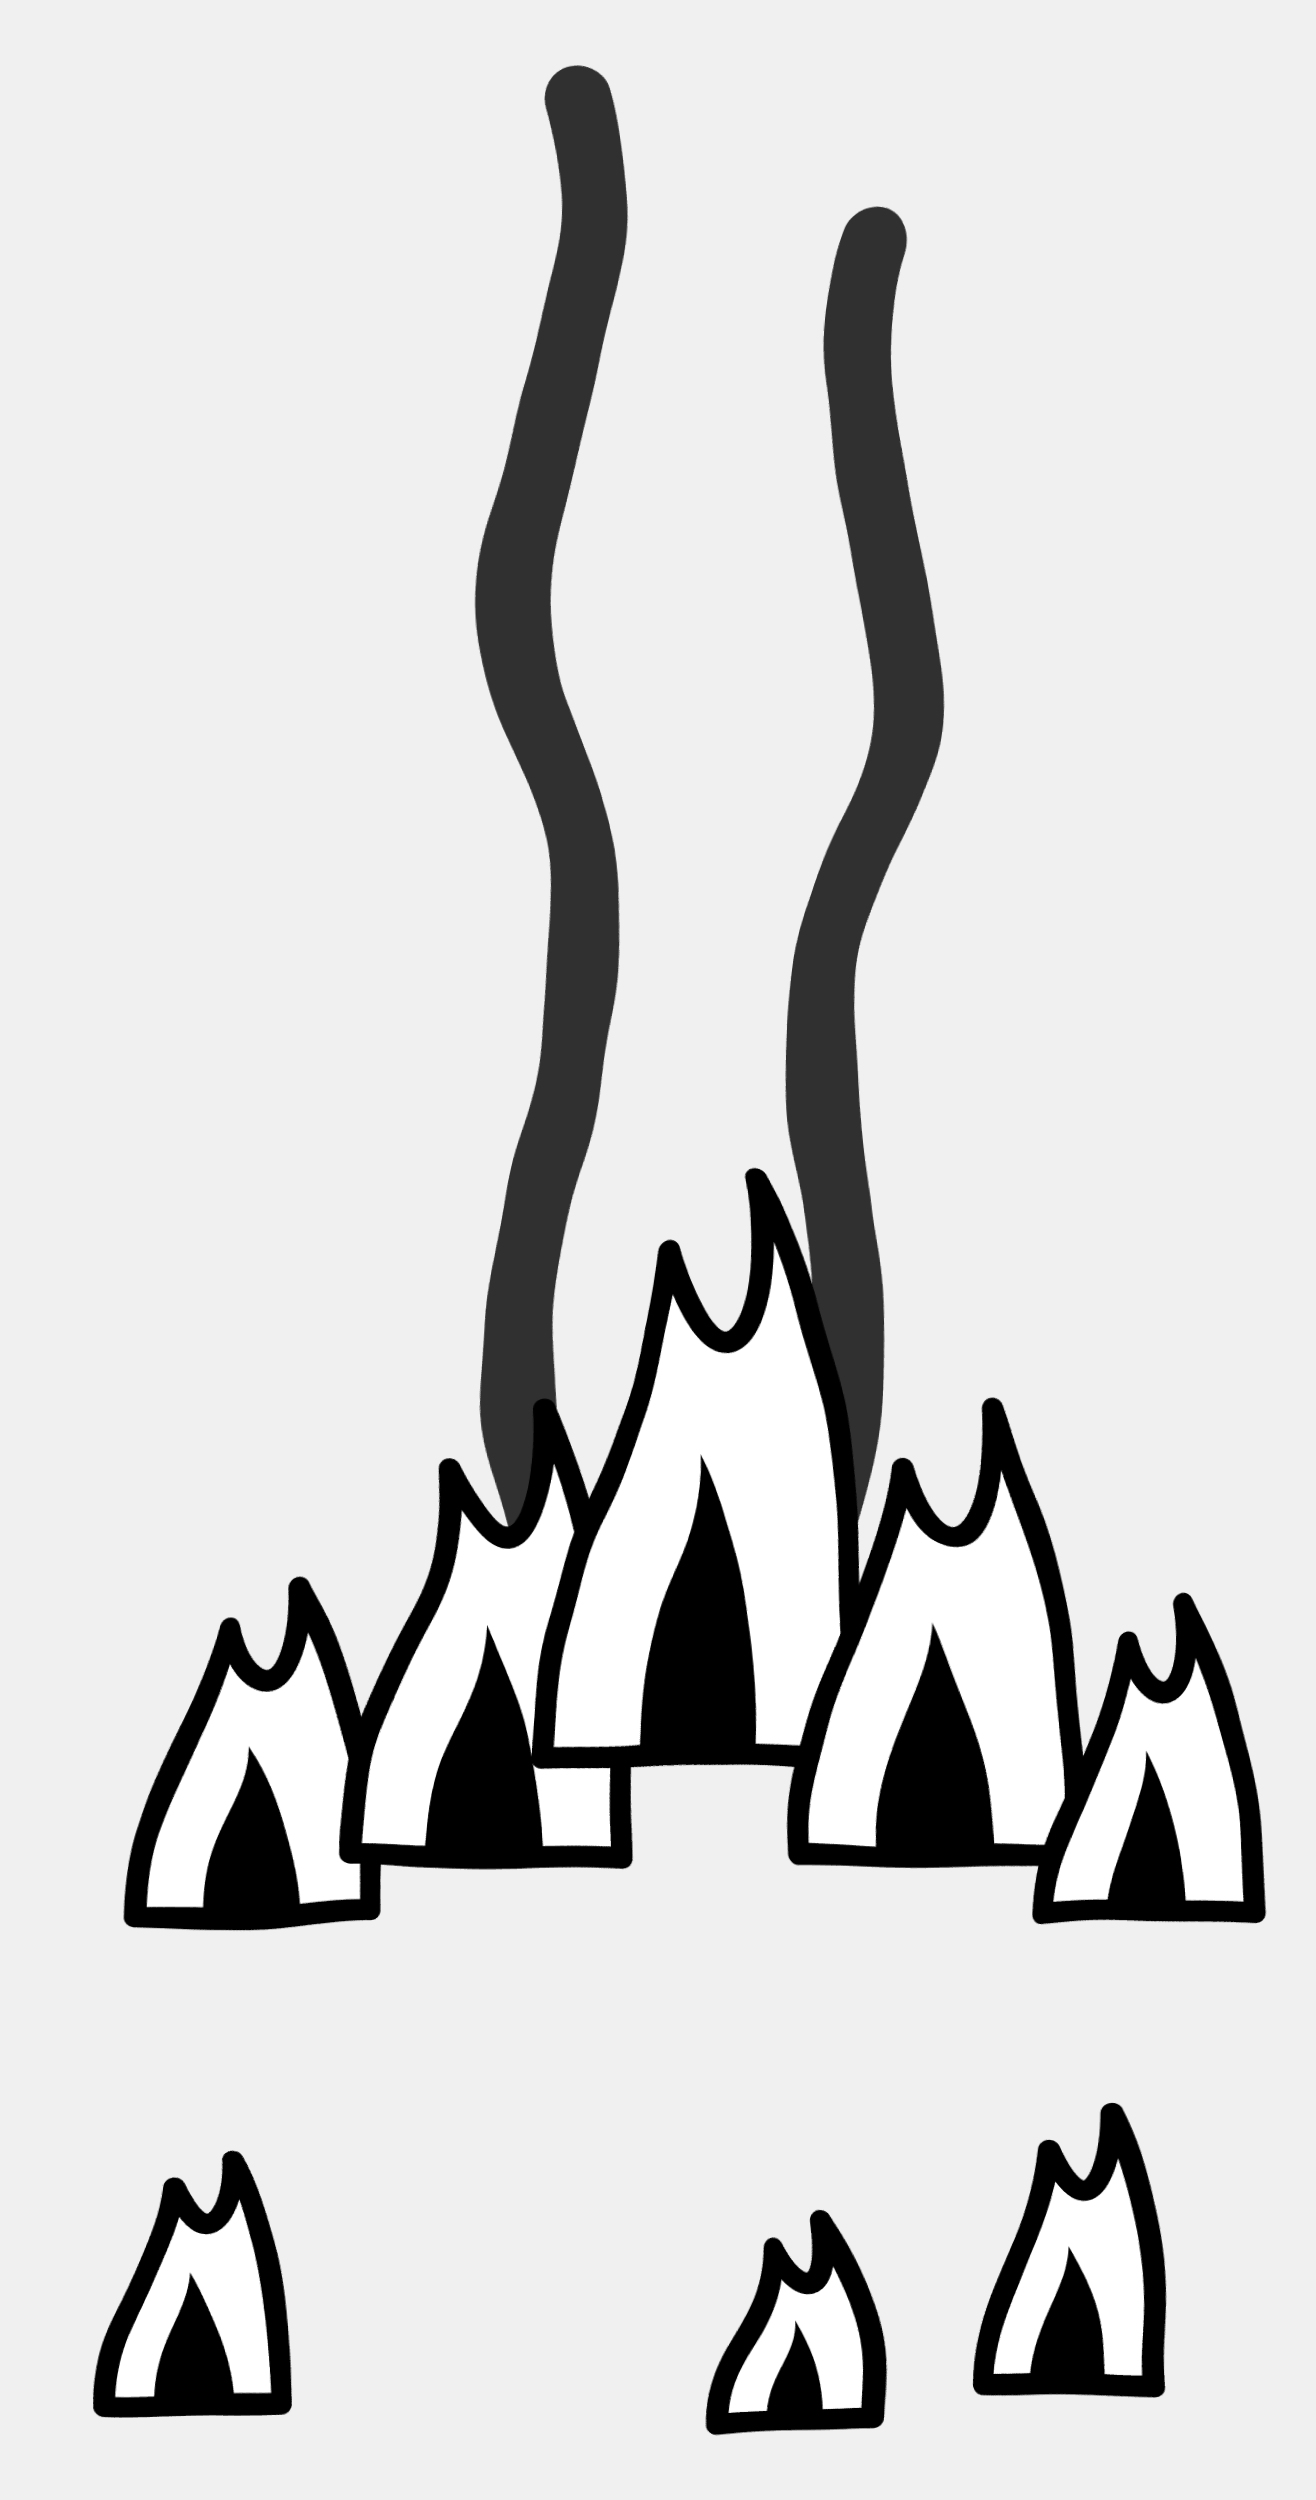
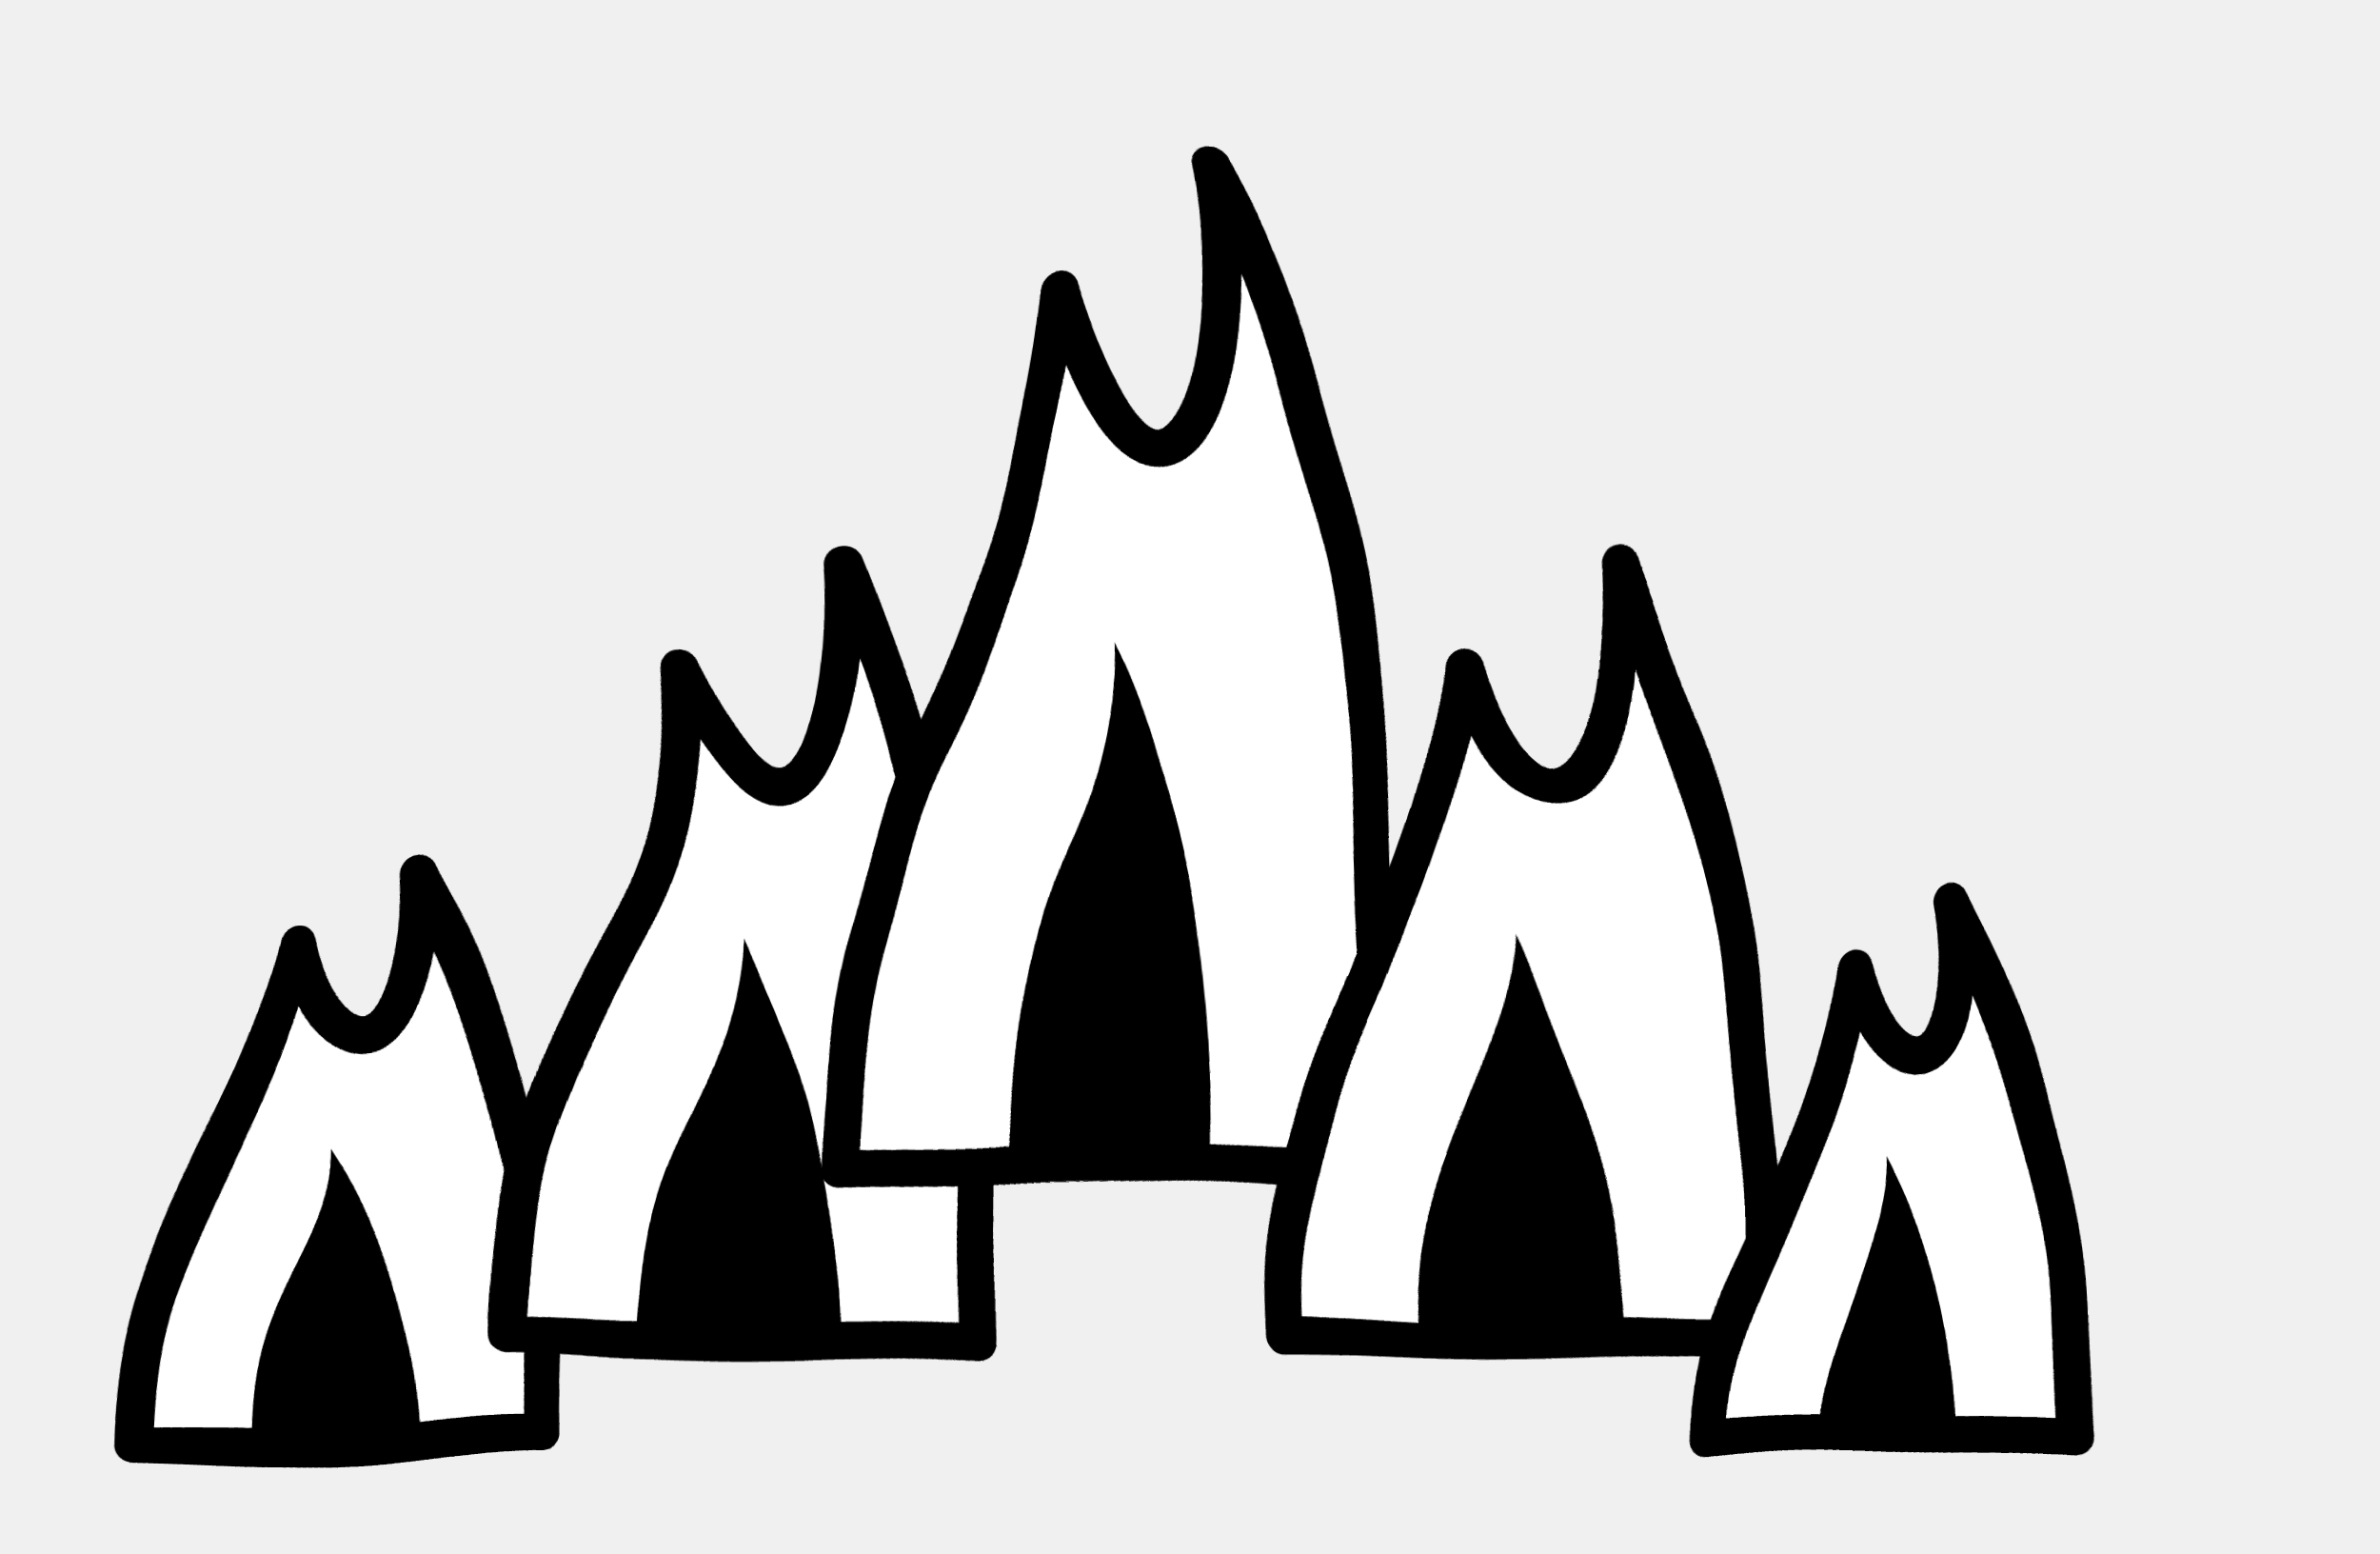
- <svg xmlns="http://www.w3.org/2000/svg" width="182" height="346" viewBox="156 4 182 346">
+ <svg xmlns="http://www.w3.org/2000/svg" width="190" height="124" viewBox="164 154 190 124">
  <defs>
    <filter id="ink" filterUnits="userSpaceOnUse" x="-60" y="-60" width="520" height="980">
      <feTurbulence type="fractalNoise" baseFrequency="0.035" numOctaves="2" seed="7" result="n" />
      <feDisplacementMap in="SourceGraphic" in2="n" scale="3.2" xChannelSelector="R" yChannelSelector="G" />
    </filter>
    <pattern id="hatch" width="7" height="7" patternUnits="userSpaceOnUse" patternTransform="rotate(-35)">
      <line x1="0" y1="0" x2="0" y2="7" stroke="#000000" stroke-width="1.5" />
    </pattern>
    <pattern id="hatchDense" width="4" height="4" patternUnits="userSpaceOnUse" patternTransform="rotate(-35)">
      <line x1="0" y1="0" x2="0" y2="4" stroke="#000000" stroke-width="1.7" />
    </pattern>
    <pattern id="hatchNight" width="3" height="3" patternUnits="userSpaceOnUse" patternTransform="rotate(-35)">
      <line x1="0" y1="0" x2="0" y2="3" stroke="#000000" stroke-width="1.9" />
    </pattern>
    <pattern id="water" width="9" height="5" patternUnits="userSpaceOnUse">
      <line x1="0" y1="2.5" x2="5" y2="2.5" stroke="#000000" stroke-width="1.3" />
    </pattern>
  </defs>
  <g filter="url(#ink)" stroke="#000000" stroke-linecap="round" stroke-linejoin="round">
    <g transform="translate(250 396) scale(1.35) translate(-250 -396)">
-       <path d="M236 262C226 230 250 210 236 180C226 160 246 140 240 116M262 270C276 240 256 216 270 190C280 170 262 150 270 130" fill="none" stroke="#000000" stroke-width="7" stroke-linecap="round" opacity="0.8" />
      <path d="M194 302C194 290 202 284 204 272C207 281 212 278 211 268C219 284 218 293 218 302Z" fill="#FFFFFF" stroke-width="2.2" />
      <path d="M201 302C201 293 206 290 206 284C210 290 211 296 211 302Z" fill="#000000" stroke="none" />
      <path d="M216 296C216 280 226 272 227 256C231 268 237 264 236 250C245 272 244 284 244 296Z" fill="#FFFFFF" stroke-width="2.2" />
      <path d="M224 296C224 284 230 280 230 272C234 280 236 288 236 296Z" fill="#000000" stroke="none" />
      <path d="M236 286C236 265 247 255 249 234C254 250 260 244 258 226C270 255 268 270 268 286Z" fill="#FFFFFF" stroke-width="2.2" />
      <path d="M246 286C246 270 252 265 252 255C257 265 258 276 258 286Z" fill="#000000" stroke="none" />
      <path d="M262 296C262 280 272 272 273 256C277 268 283 264 282 250C291 272 290 284 290 296Z" fill="#FFFFFF" stroke-width="2.2" />
      <path d="M270 296C270 284 276 280 276 272C280 280 282 288 282 296Z" fill="#000000" stroke="none" />
      <path d="M287 302C287 291 295 285 296 274C299 282 304 280 302 270C310 285 309 294 309 302Z" fill="#FFFFFF" stroke-width="2.2" />
      <path d="M294 302C294 294 298 291 298 285C301 291 302 296 302 302Z" fill="#000000" stroke="none" />
-       <path d="M191 352C191 343 197 339 198 330C201 337 204 334 204 327C210 339 209 345 209 352Z" fill="#FFFFFF" stroke-width="2.2" />
-       <path d="M196 352C196 345 200 343 200 339C203 343 204 348 204 352Z" fill="#000000" stroke="none" />
-       <path d="M281 350C281 340 287 336 288 326C291 333 294 331 294 322C300 336 299 343 299 350Z" fill="#FFFFFF" stroke-width="2.2" />
-       <path d="M286 350C286 343 290 340 290 336C293 340 294 345 294 350Z" fill="#000000" stroke="none" />
-       <path d="M254 354C254 347 260 343 260 336C263 341 266 340 265 333C271 343 270 349 270 354Z" fill="#FFFFFF" stroke-width="2.2" />
-       <path d="M259 354C259 349 262 347 262 343C264 347 265 350 265 354Z" fill="#000000" stroke="none" />
    </g>
  </g>
</svg>
